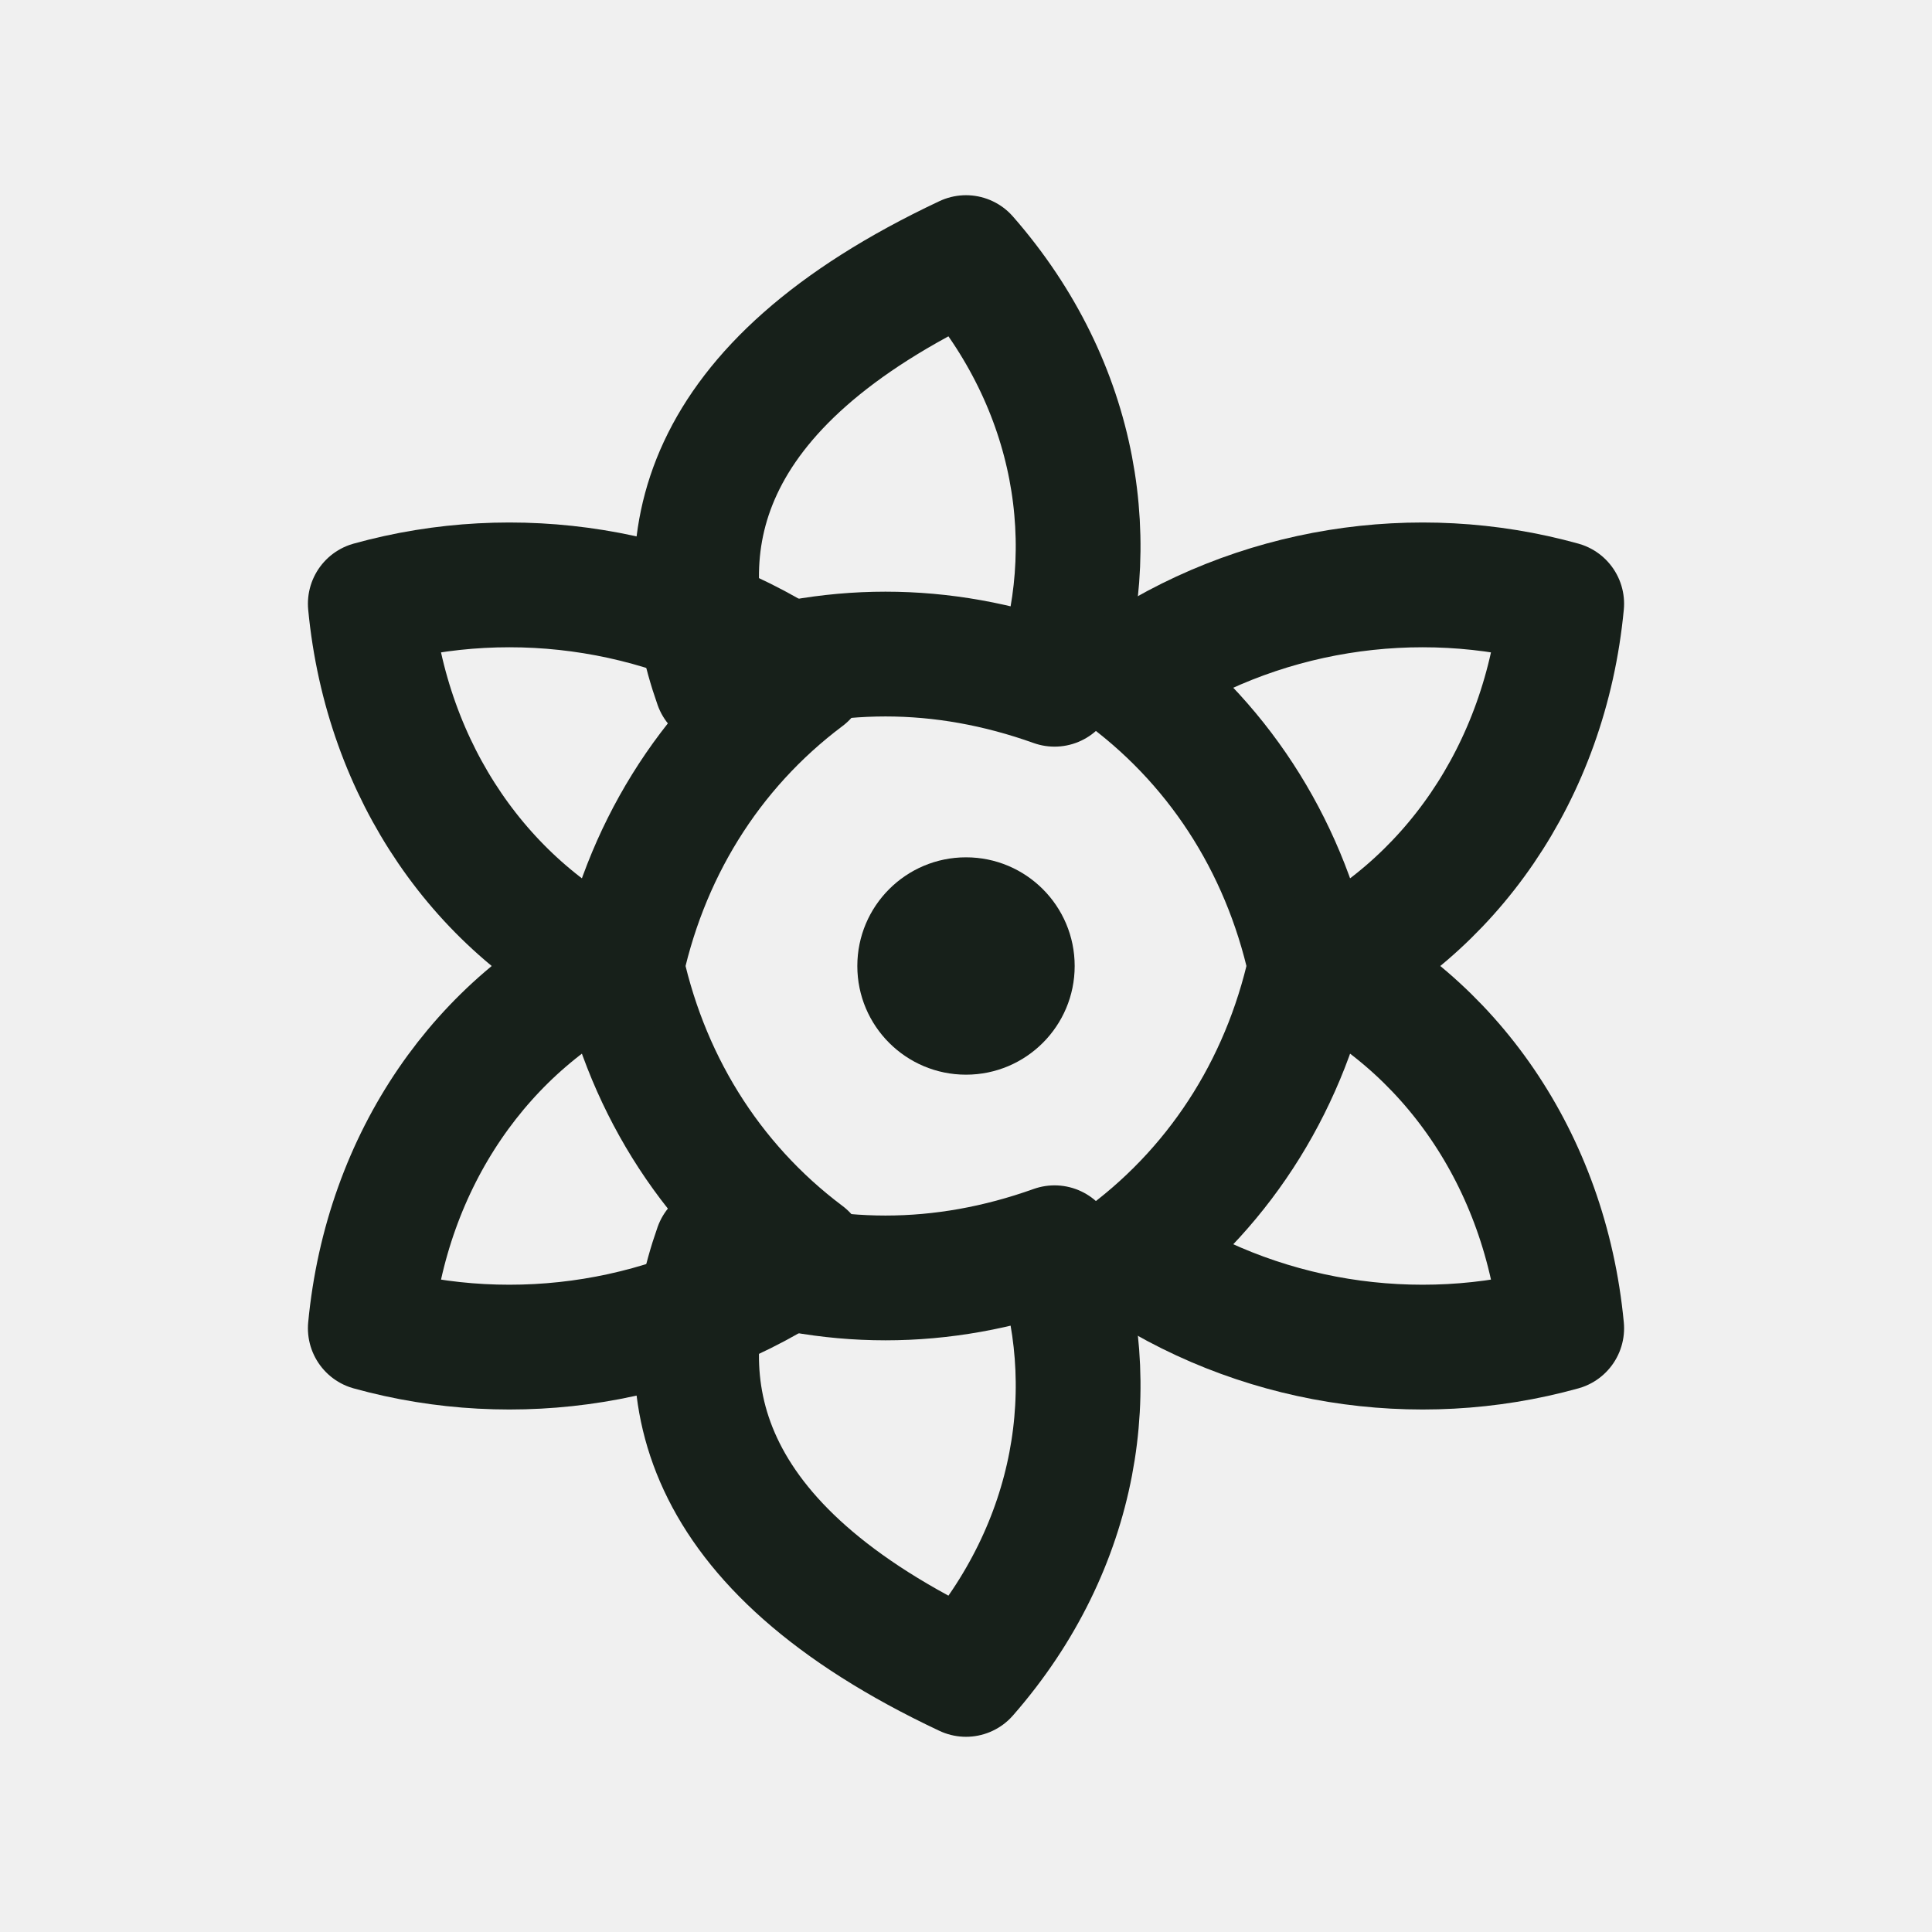
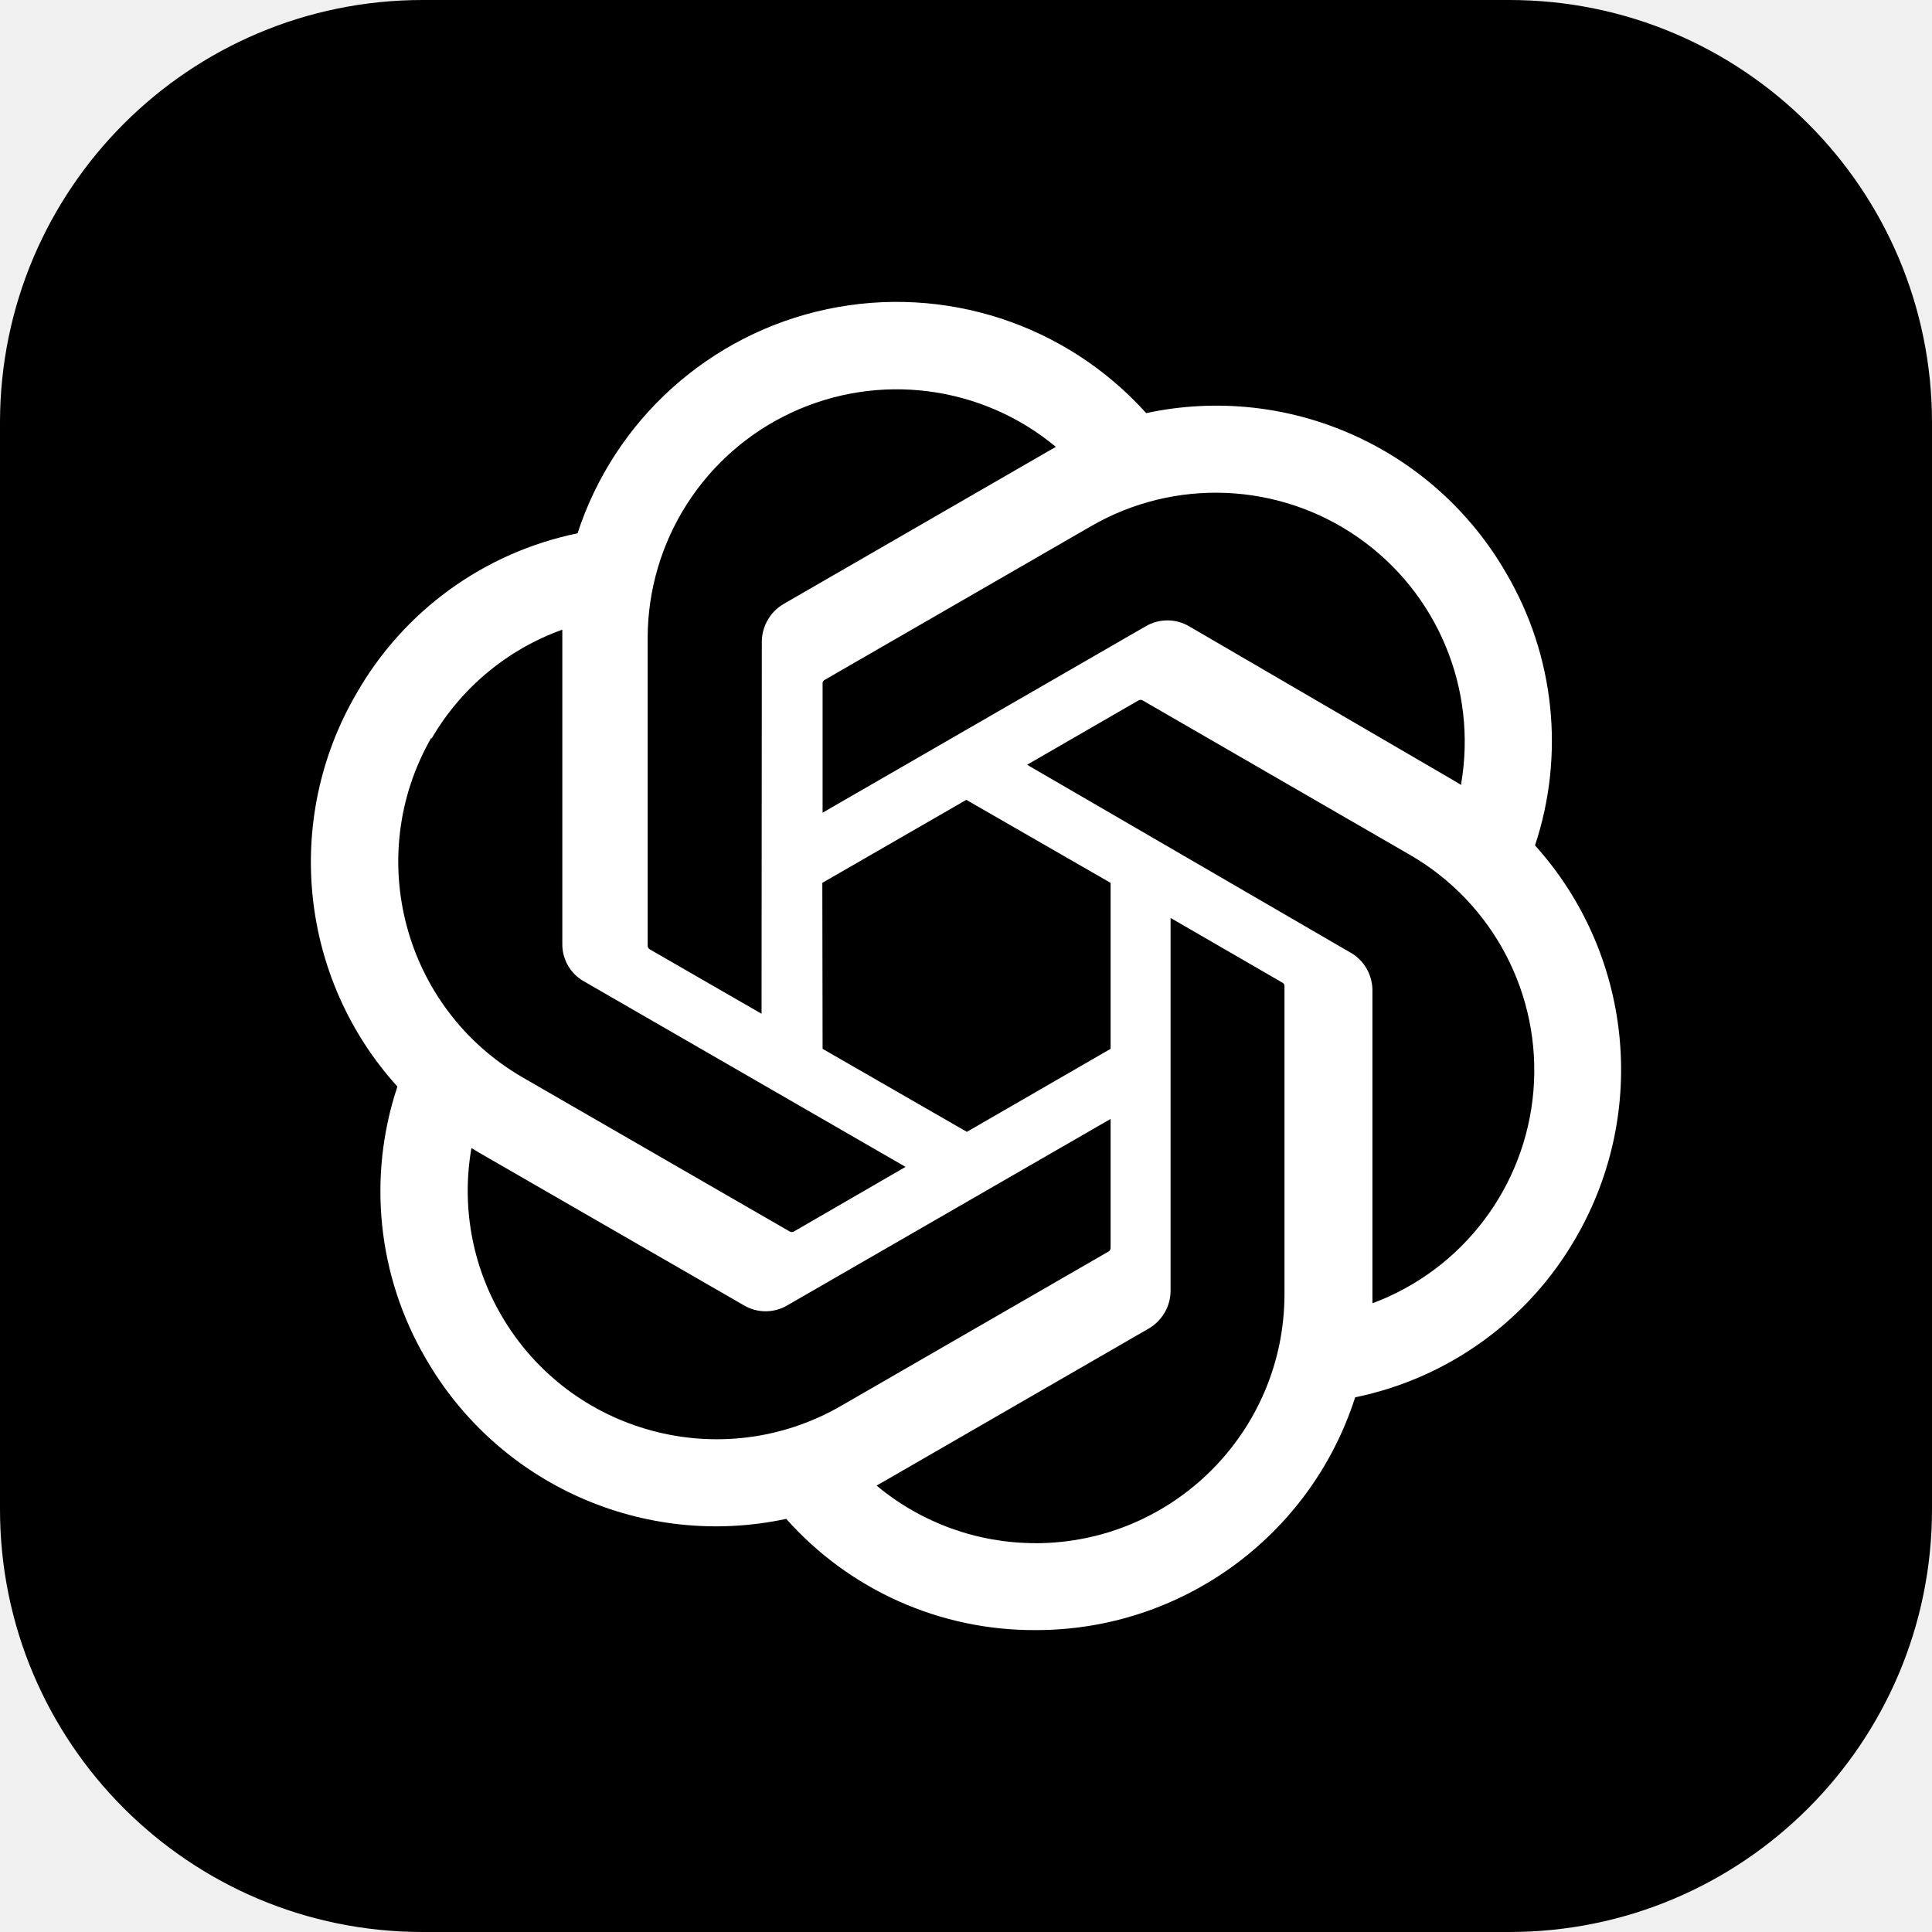
- <svg xmlns="http://www.w3.org/2000/svg" viewBox="0 0 24 24" role="img" aria-hidden="true">
-   <g fill="none" stroke="#17201A" stroke-width="1.55" stroke-linecap="round" stroke-linejoin="round">
-     <path d="M12 3.2c1.4 1.6 1.7 3.6 1.1 5.3-1.4-.5-2.8-.5-4.2 0C8.3 6.8 8.6 4.8 12 3.2Z" />
-     <path d="M19.4 7.5c-.2 2.1-1.4 3.8-3.1 4.6-.3-1.5-1.1-2.8-2.3-3.7 1.6-1.1 3.6-1.4 5.4-.9Z" />
-     <path d="M19.4 16.5c-1.8.5-3.8.2-5.4-.9 1.2-.9 2-2.2 2.3-3.7 1.7.8 2.9 2.5 3.1 4.6Z" />
-     <path d="M12 20.8c-3.4-1.6-3.7-3.6-3.1-5.3 1.4.5 2.8.5 4.2 0 .6 1.7.3 3.7-1.1 5.3Z" />
-     <path d="M4.6 16.5c.2-2.1 1.4-3.8 3.1-4.6.3 1.5 1.1 2.8 2.3 3.7-1.6 1.1-3.6 1.4-5.4.9Z" />
-     <path d="M4.6 7.5c1.8-.5 3.8-.2 5.4.9-1.2.9-2 2.2-2.3 3.7-1.7-.8-2.9-2.5-3.1-4.6Z" />
+ <svg xmlns="http://www.w3.org/2000/svg" viewBox="0 0 64 64" role="img" aria-hidden="true">
+   <rect width="64" height="64" rx="14" fill="#000000" />
+   <g transform="translate(10 10) scale(1.8333)">
+     <path fill="#FFFFFF" d="M22.282 9.821a5.985 5.985 0 0 0-.516-4.911 6.046 6.046 0 0 0-6.51-2.9A6.065 6.065 0 0 0 4.981 4.182a5.985 5.985 0 0 0-3.998 2.9 6.046 6.046 0 0 0 .743 7.097 5.98 5.98 0 0 0 .511 4.911 6.051 6.051 0 0 0 6.515 2.9A5.985 5.985 0 0 0 13.26 24a6.056 6.056 0 0 0 5.772-4.206 5.989 5.989 0 0 0 3.998-2.9 6.056 6.056 0 0 0-.748-7.073zm-9.022 12.608a4.476 4.476 0 0 1-2.876-1.041l.142-.08 4.778-2.758a.795.795 0 0 0 .393-.681v-6.737l2.02 1.169a.071.071 0 0 1 .038.052v5.583a4.504 4.504 0 0 1-4.495 4.494zm-9.661-4.125a4.471 4.471 0 0 1-.535-3.014l.142.085 4.783 2.758a.771.771 0 0 0 .781 0l5.843-3.369v2.332a.08.08 0 0 1-.033.061L9.74 19.95a4.499 4.499 0 0 1-6.141-1.646zM2.341 7.896a4.485 4.485 0 0 1 2.365-1.973V11.6a.766.766 0 0 0 .388.676l5.814 3.354-2.02 1.169a.076.076 0 0 1-.071 0l-4.83-2.787A4.504 4.504 0 0 1 2.341 7.872zm16.596 3.856L13.104 8.364 15.119 7.2a.076.076 0 0 1 .071 0l4.83 2.791a4.494 4.494 0 0 1-.676 8.104v-5.677a.79.79 0 0 0-.407-.667zm2.011-3.023l-.142-.085-4.774-2.782a.776.776 0 0 0-.785 0L9.409 9.23V6.897a.066.066 0 0 1 .028-.061l4.83-2.787a4.499 4.499 0 0 1 6.68 4.66zM8.306 12.863l-2.02-1.164a.08.08 0 0 1-.038-.057V6.074a4.499 4.499 0 0 1 7.376-3.454l-.142.081L8.704 5.459a.795.795 0 0 0-.393.681zm1.098-2.365l2.602-1.5 2.607 1.5v2.999l-2.597 1.5-2.607-1.5Z" />
  </g>
-   <circle cx="12" cy="12" r="1.35" fill="#17201A" />
</svg>
